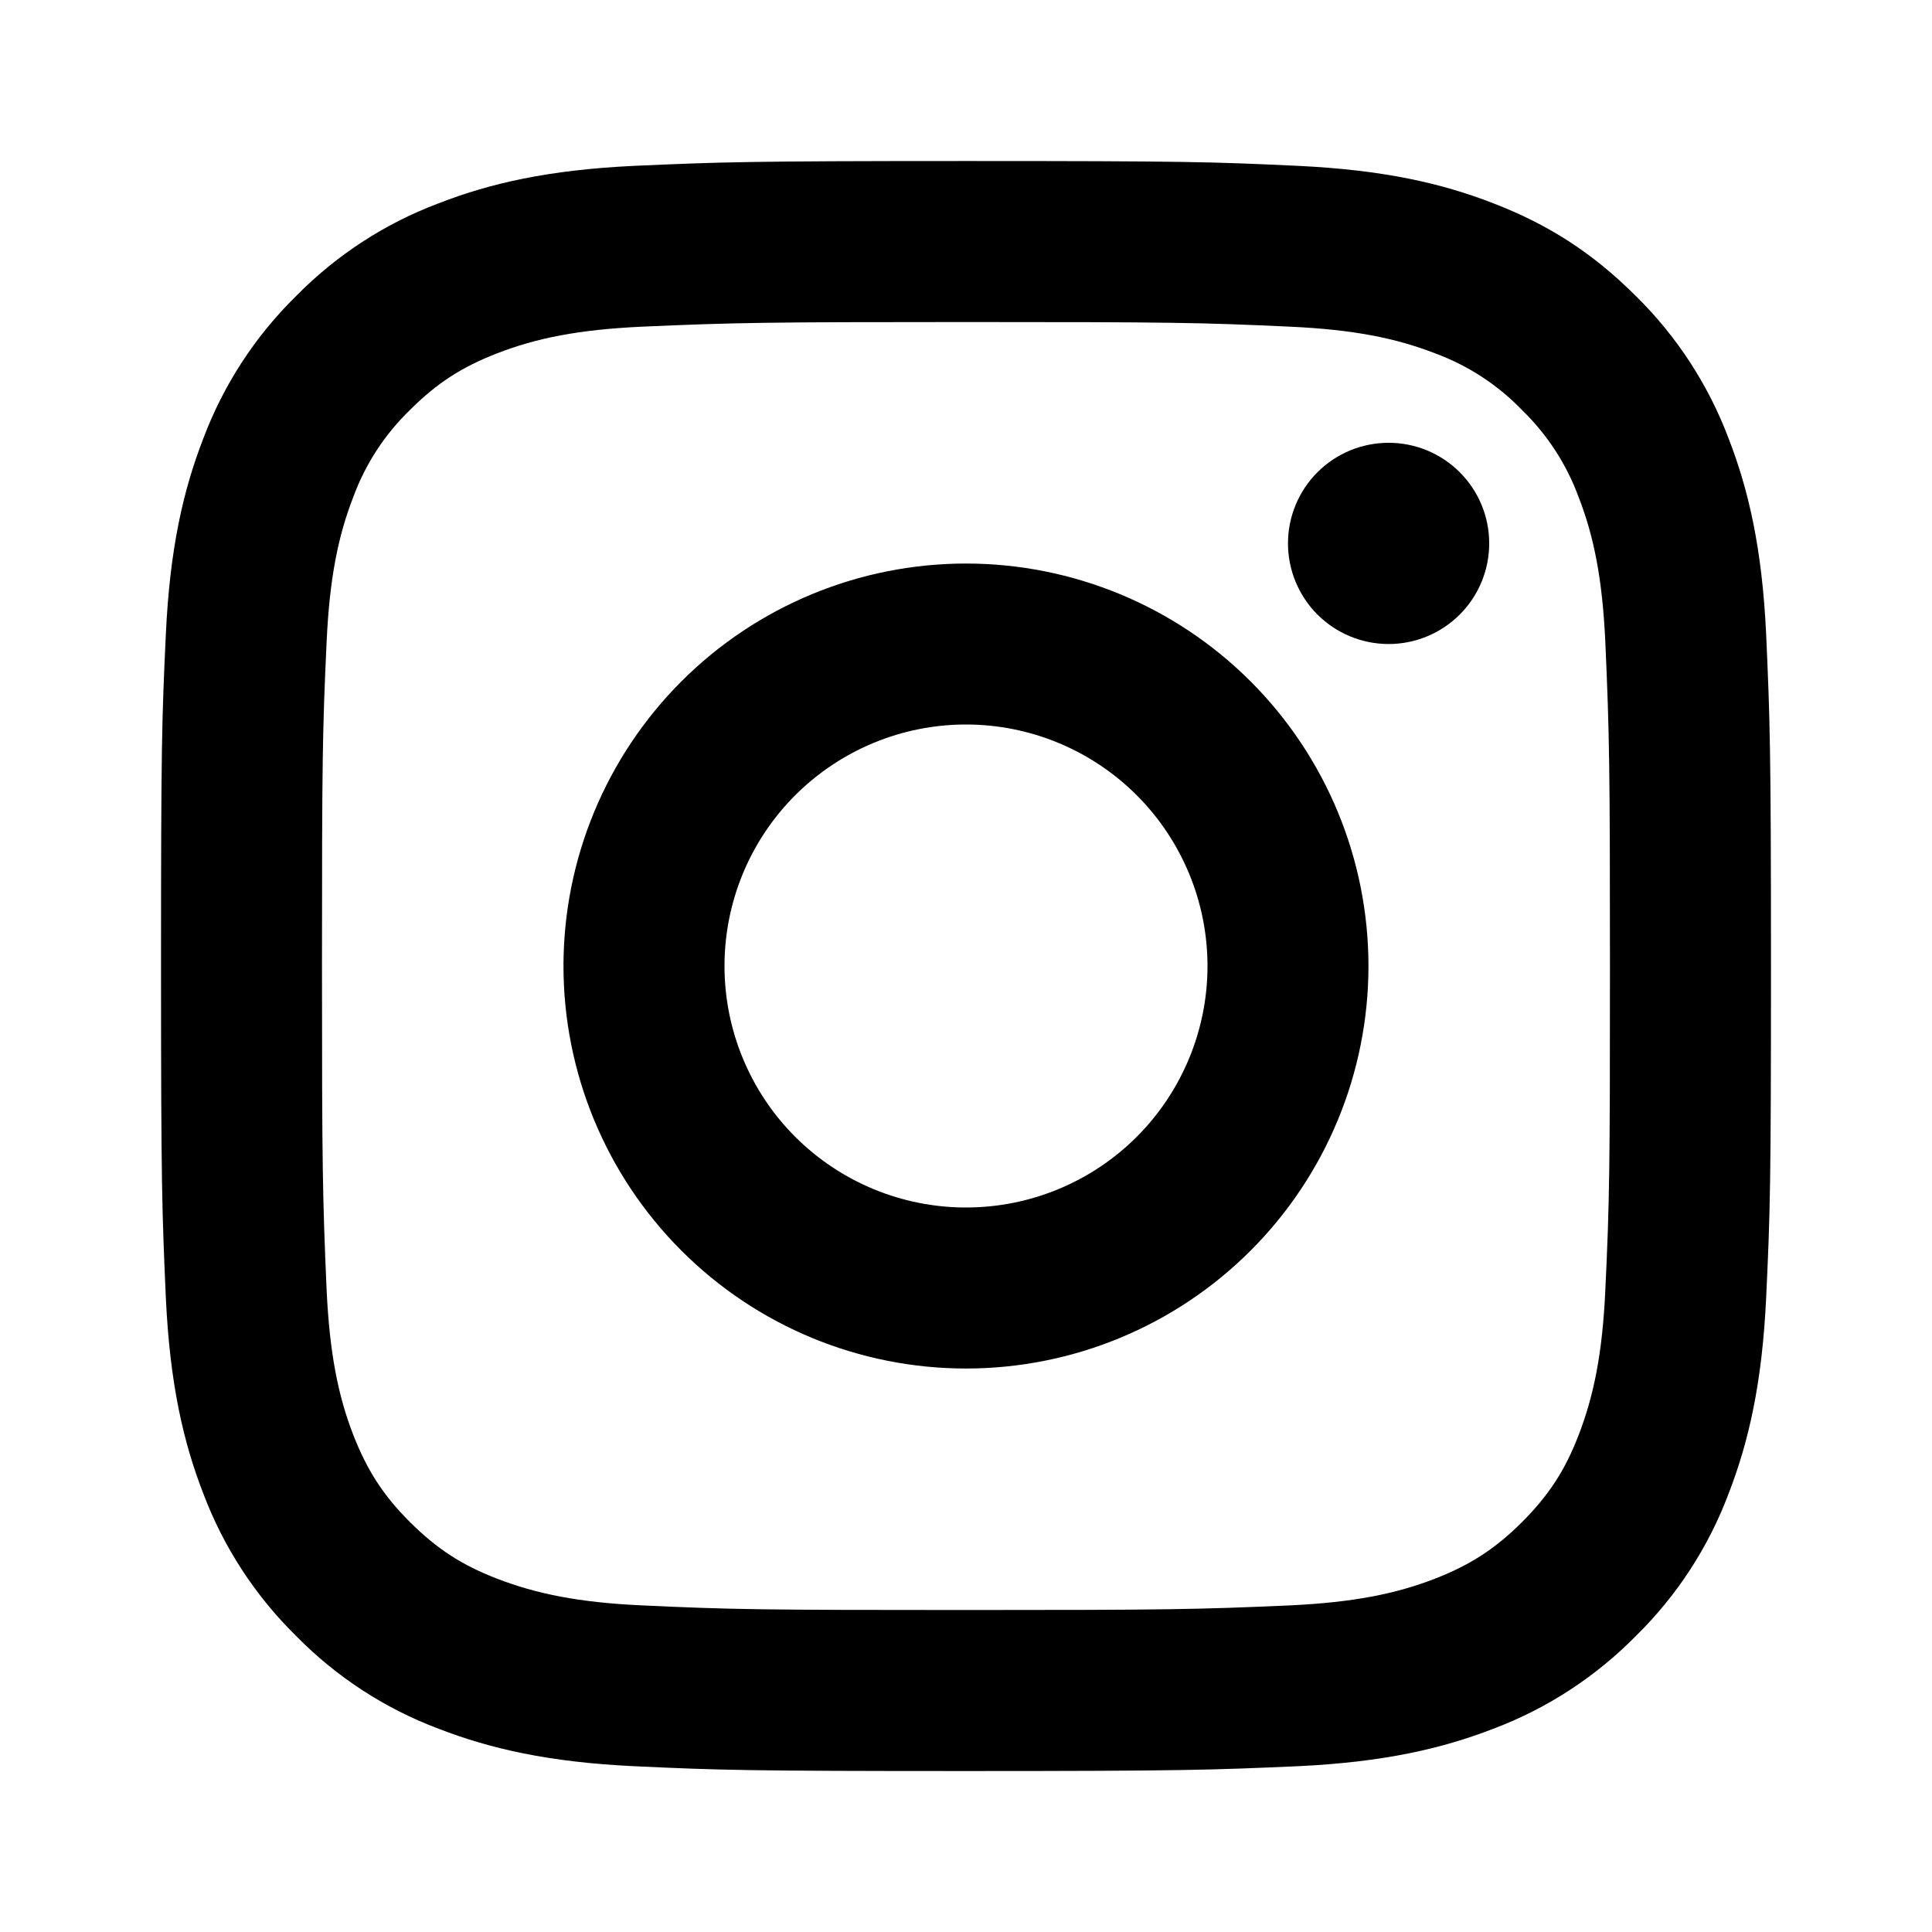
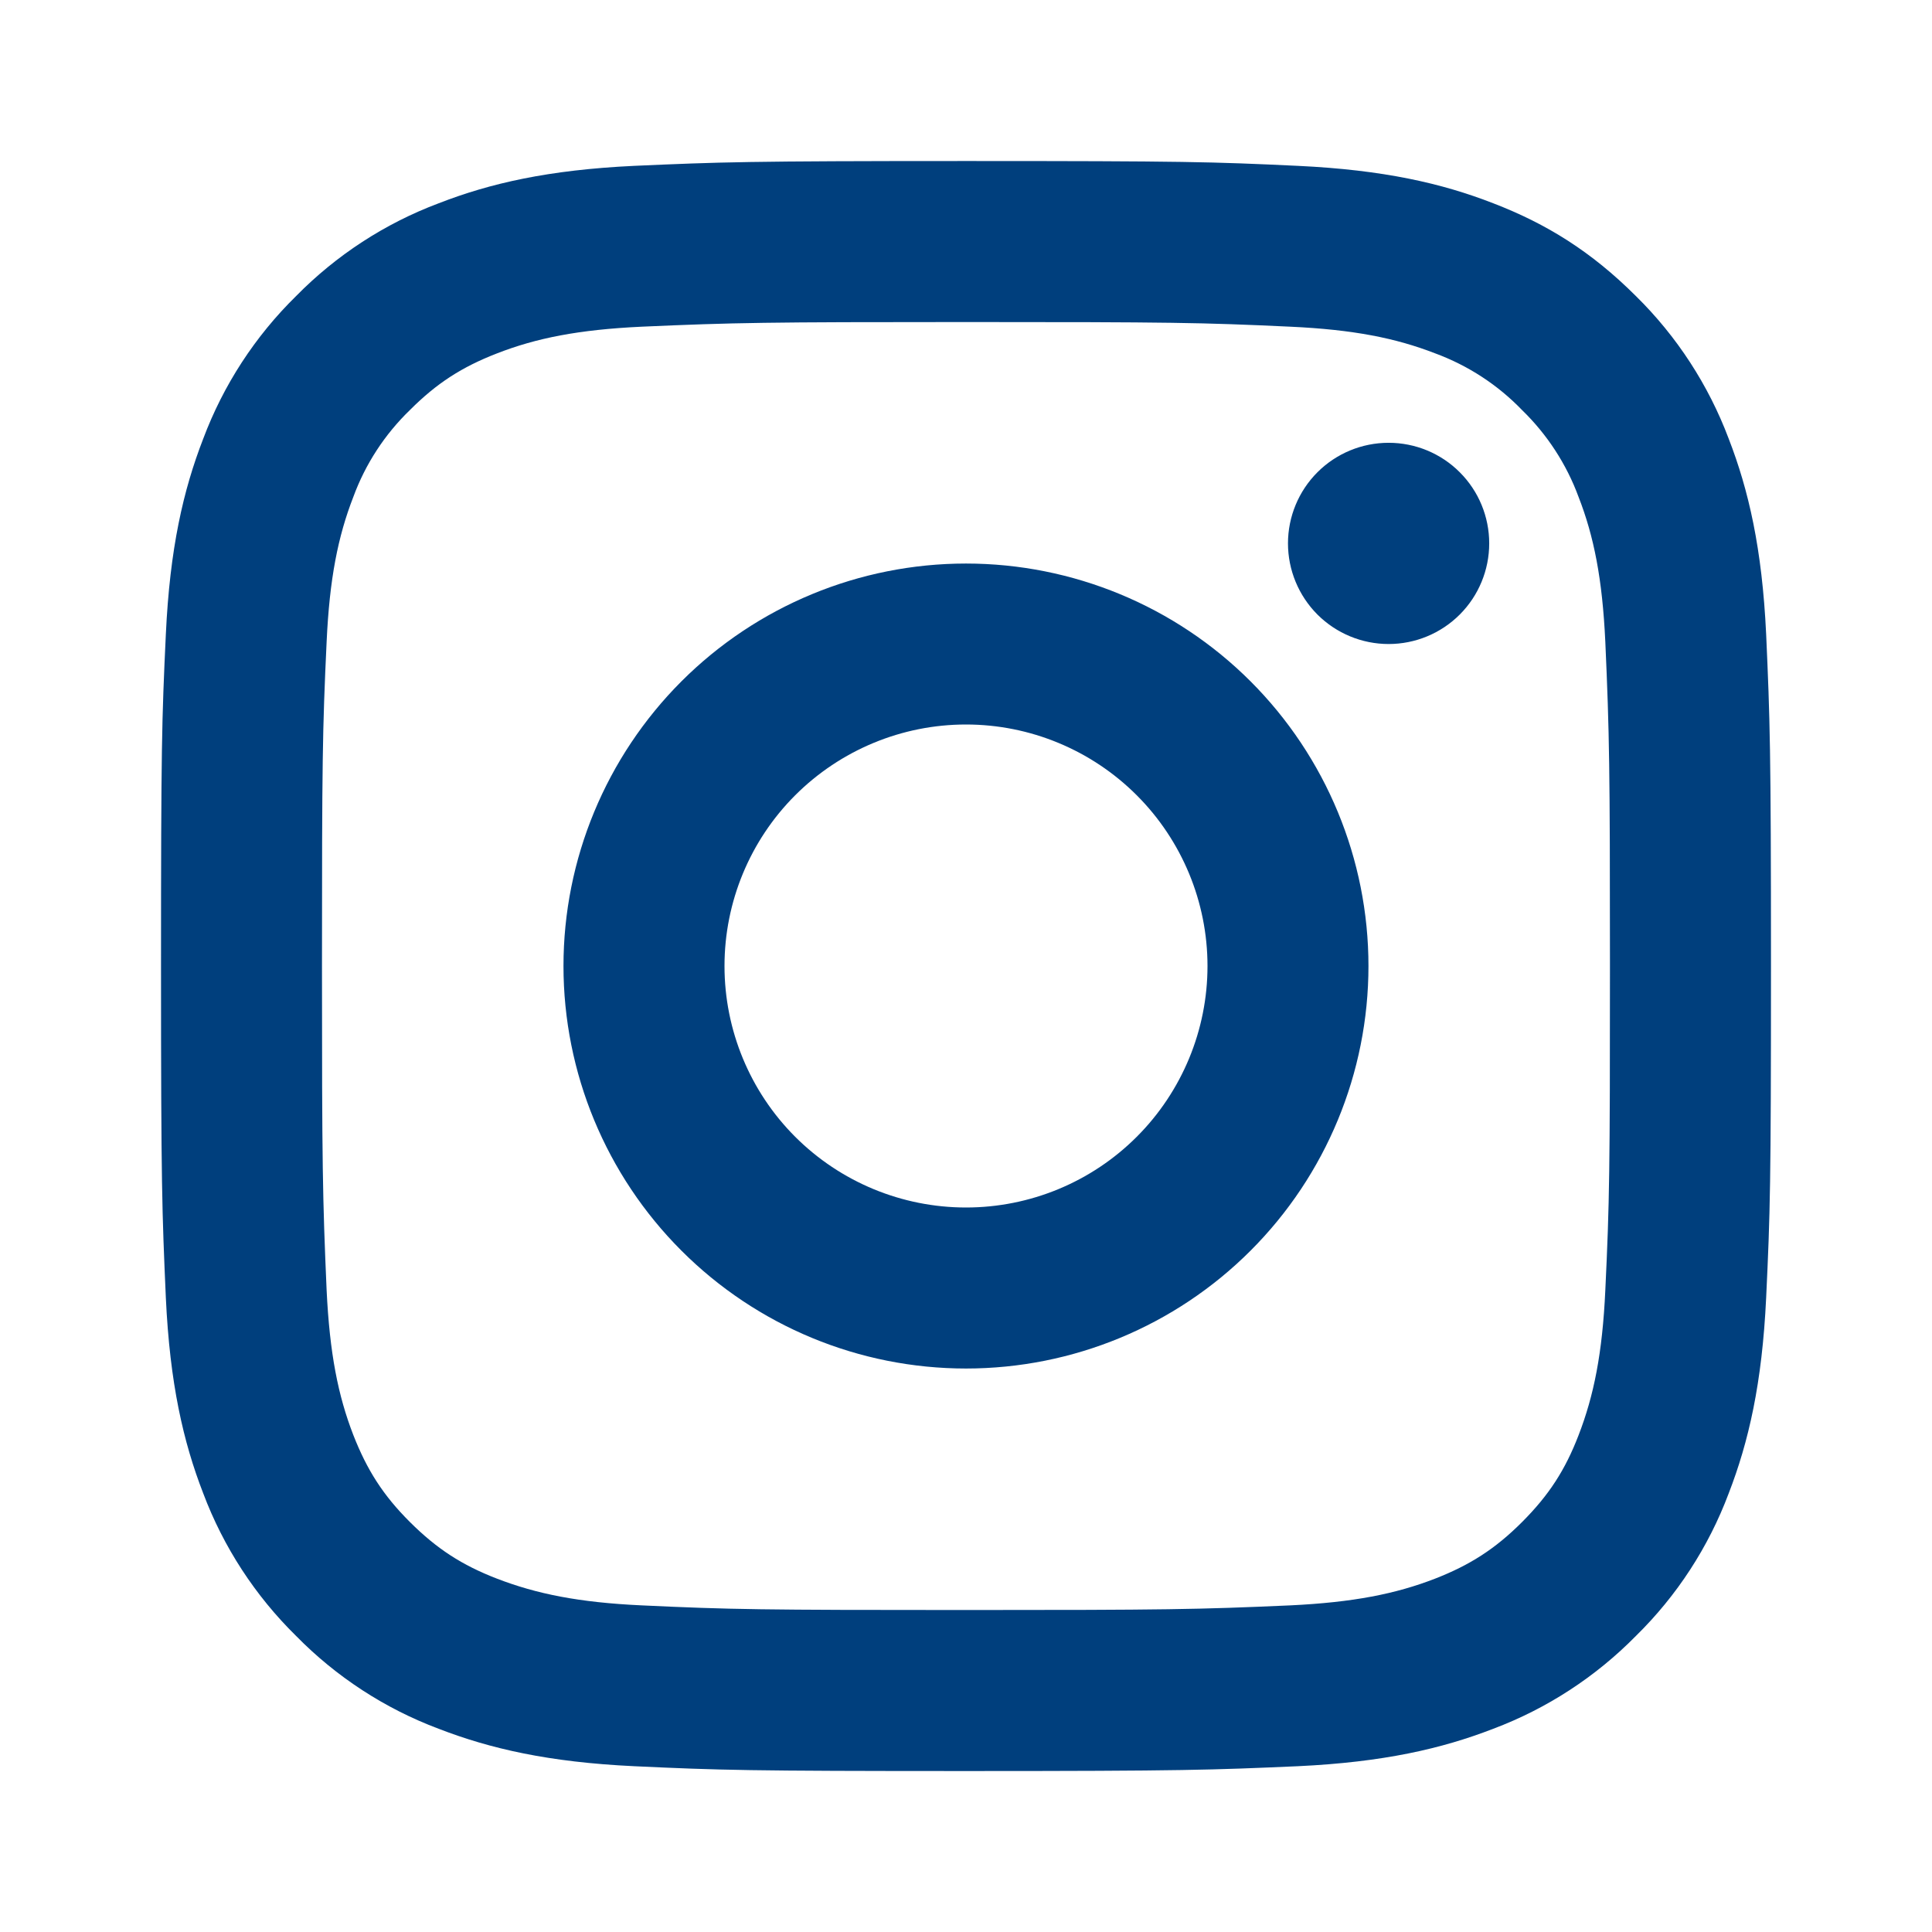
<svg xmlns="http://www.w3.org/2000/svg" width="32" height="32" viewBox="0 0 32 32" fill="none">
-   <path d="M16 12C14.939 12 13.922 12.422 13.171 13.172C12.421 13.922 12 14.94 12 16C12 17.061 12.421 18.079 13.171 18.829C13.922 19.579 14.939 20 16 20C17.061 20 18.078 19.579 18.828 18.829C19.578 18.079 20 17.061 20 16C20 14.94 19.578 13.922 18.828 13.172C18.078 12.422 17.061 12 16 12ZM16 9.334C17.768 9.334 19.464 10.036 20.714 11.286C21.964 12.537 22.666 14.232 22.666 16C22.666 17.768 21.964 19.464 20.714 20.714C19.464 21.965 17.768 22.667 16 22.667C14.232 22.667 12.536 21.965 11.286 20.714C10.036 19.464 9.333 17.768 9.333 16C9.333 14.232 10.036 12.537 11.286 11.286C12.536 10.036 14.232 9.334 16 9.334ZM24.666 9C24.666 9.442 24.491 9.866 24.178 10.179C23.866 10.491 23.442 10.667 23 10.667C22.558 10.667 22.134 10.491 21.821 10.179C21.509 9.866 21.333 9.442 21.333 9C21.333 8.558 21.509 8.134 21.821 7.822C22.134 7.509 22.558 7.334 23 7.334C23.442 7.334 23.866 7.509 24.178 7.822C24.491 8.134 24.666 8.558 24.666 9ZM16 5.334C12.701 5.334 12.162 5.343 10.628 5.411C9.582 5.46 8.881 5.6 8.23 5.854C7.652 6.078 7.234 6.346 6.79 6.791C6.373 7.194 6.052 7.686 5.852 8.231C5.598 8.884 5.458 9.584 5.41 10.628C5.341 12.1 5.333 12.615 5.333 16C5.333 19.299 5.343 19.838 5.41 21.372C5.46 22.416 5.6 23.119 5.852 23.768C6.079 24.348 6.345 24.766 6.788 25.208C7.237 25.656 7.654 25.924 8.228 26.146C8.886 26.4 9.588 26.542 10.628 26.59C12.1 26.659 12.614 26.667 16 26.667C19.299 26.667 19.837 26.658 21.372 26.59C22.415 26.54 23.117 26.4 23.768 26.148C24.345 25.923 24.765 25.655 25.208 25.212C25.657 24.763 25.925 24.346 26.146 23.772C26.4 23.115 26.541 22.412 26.589 21.372C26.659 19.9 26.666 19.386 26.666 16C26.666 12.702 26.657 12.163 26.589 10.628C26.54 9.586 26.4 8.882 26.146 8.231C25.946 7.687 25.625 7.195 25.209 6.791C24.806 6.373 24.314 6.053 23.769 5.852C23.116 5.599 22.415 5.459 21.372 5.411C19.9 5.342 19.385 5.334 16 5.334ZM16 2.667C19.622 2.667 20.075 2.68 21.496 2.747C22.916 2.814 23.883 3.036 24.733 3.367C25.613 3.706 26.355 4.164 27.096 4.904C27.774 5.571 28.298 6.377 28.633 7.267C28.962 8.116 29.186 9.084 29.253 10.504C29.316 11.926 29.333 12.378 29.333 16C29.333 19.623 29.32 20.075 29.253 21.496C29.186 22.916 28.962 23.883 28.633 24.734C28.299 25.624 27.775 26.43 27.096 27.096C26.429 27.774 25.623 28.299 24.733 28.634C23.884 28.963 22.916 29.187 21.496 29.254C20.075 29.316 19.622 29.334 16 29.334C12.377 29.334 11.925 29.32 10.504 29.254C9.084 29.187 8.117 28.963 7.266 28.634C6.376 28.3 5.57 27.775 4.904 27.096C4.226 26.43 3.701 25.624 3.366 24.734C3.036 23.884 2.813 22.916 2.747 21.496C2.684 20.075 2.667 19.623 2.667 16C2.667 12.378 2.68 11.926 2.747 10.504C2.813 9.083 3.036 8.118 3.366 7.267C3.7 6.377 4.225 5.57 4.904 4.904C5.57 4.226 6.376 3.701 7.266 3.367C8.117 3.036 9.082 2.814 10.504 2.747C11.925 2.684 12.377 2.667 16 2.667Z" fill="black" />
+   <path d="M16 12C14.939 12 13.922 12.422 13.171 13.172C12.421 13.922 12 14.94 12 16C12 17.061 12.421 18.079 13.171 18.829C13.922 19.579 14.939 20 16 20C17.061 20 18.078 19.579 18.828 18.829C19.578 18.079 20 17.061 20 16C20 14.94 19.578 13.922 18.828 13.172C18.078 12.422 17.061 12 16 12ZM16 9.334C17.768 9.334 19.464 10.036 20.714 11.286C21.964 12.537 22.666 14.232 22.666 16C22.666 17.768 21.964 19.464 20.714 20.714C19.464 21.965 17.768 22.667 16 22.667C14.232 22.667 12.536 21.965 11.286 20.714C10.036 19.464 9.333 17.768 9.333 16C9.333 14.232 10.036 12.537 11.286 11.286C12.536 10.036 14.232 9.334 16 9.334ZM24.666 9C24.666 9.442 24.491 9.866 24.178 10.179C23.866 10.491 23.442 10.667 23 10.667C22.558 10.667 22.134 10.491 21.821 10.179C21.509 9.866 21.333 9.442 21.333 9C21.333 8.558 21.509 8.134 21.821 7.822C22.134 7.509 22.558 7.334 23 7.334C23.442 7.334 23.866 7.509 24.178 7.822C24.491 8.134 24.666 8.558 24.666 9ZM16 5.334C12.701 5.334 12.162 5.343 10.628 5.411C9.582 5.46 8.881 5.6 8.23 5.854C7.652 6.078 7.234 6.346 6.79 6.791C6.373 7.194 6.052 7.686 5.852 8.231C5.598 8.884 5.458 9.584 5.41 10.628C5.341 12.1 5.333 12.615 5.333 16C5.333 19.299 5.343 19.838 5.41 21.372C5.46 22.416 5.6 23.119 5.852 23.768C6.079 24.348 6.345 24.766 6.788 25.208C7.237 25.656 7.654 25.924 8.228 26.146C8.886 26.4 9.588 26.542 10.628 26.59C12.1 26.659 12.614 26.667 16 26.667C19.299 26.667 19.837 26.658 21.372 26.59C22.415 26.54 23.117 26.4 23.768 26.148C24.345 25.923 24.765 25.655 25.208 25.212C25.657 24.763 25.925 24.346 26.146 23.772C26.4 23.115 26.541 22.412 26.589 21.372C26.659 19.9 26.666 19.386 26.666 16C26.666 12.702 26.657 12.163 26.589 10.628C26.54 9.586 26.4 8.882 26.146 8.231C25.946 7.687 25.625 7.195 25.209 6.791C24.806 6.373 24.314 6.053 23.769 5.852C23.116 5.599 22.415 5.459 21.372 5.411C19.9 5.342 19.385 5.334 16 5.334ZM16 2.667C19.622 2.667 20.075 2.68 21.496 2.747C22.916 2.814 23.883 3.036 24.733 3.367C25.613 3.706 26.355 4.164 27.096 4.904C27.774 5.571 28.298 6.377 28.633 7.267C28.962 8.116 29.186 9.084 29.253 10.504C29.316 11.926 29.333 12.378 29.333 16C29.333 19.623 29.32 20.075 29.253 21.496C29.186 22.916 28.962 23.883 28.633 24.734C28.299 25.624 27.775 26.43 27.096 27.096C26.429 27.774 25.623 28.299 24.733 28.634C23.884 28.963 22.916 29.187 21.496 29.254C20.075 29.316 19.622 29.334 16 29.334C12.377 29.334 11.925 29.32 10.504 29.254C9.084 29.187 8.117 28.963 7.266 28.634C6.376 28.3 5.57 27.775 4.904 27.096C4.226 26.43 3.701 25.624 3.366 24.734C3.036 23.884 2.813 22.916 2.747 21.496C2.684 20.075 2.667 19.623 2.667 16C2.667 12.378 2.68 11.926 2.747 10.504C2.813 9.083 3.036 8.118 3.366 7.267C3.7 6.377 4.225 5.57 4.904 4.904C5.57 4.226 6.376 3.701 7.266 3.367C8.117 3.036 9.082 2.814 10.504 2.747C11.925 2.684 12.377 2.667 16 2.667Z" fill="#003F7D" />
</svg>
